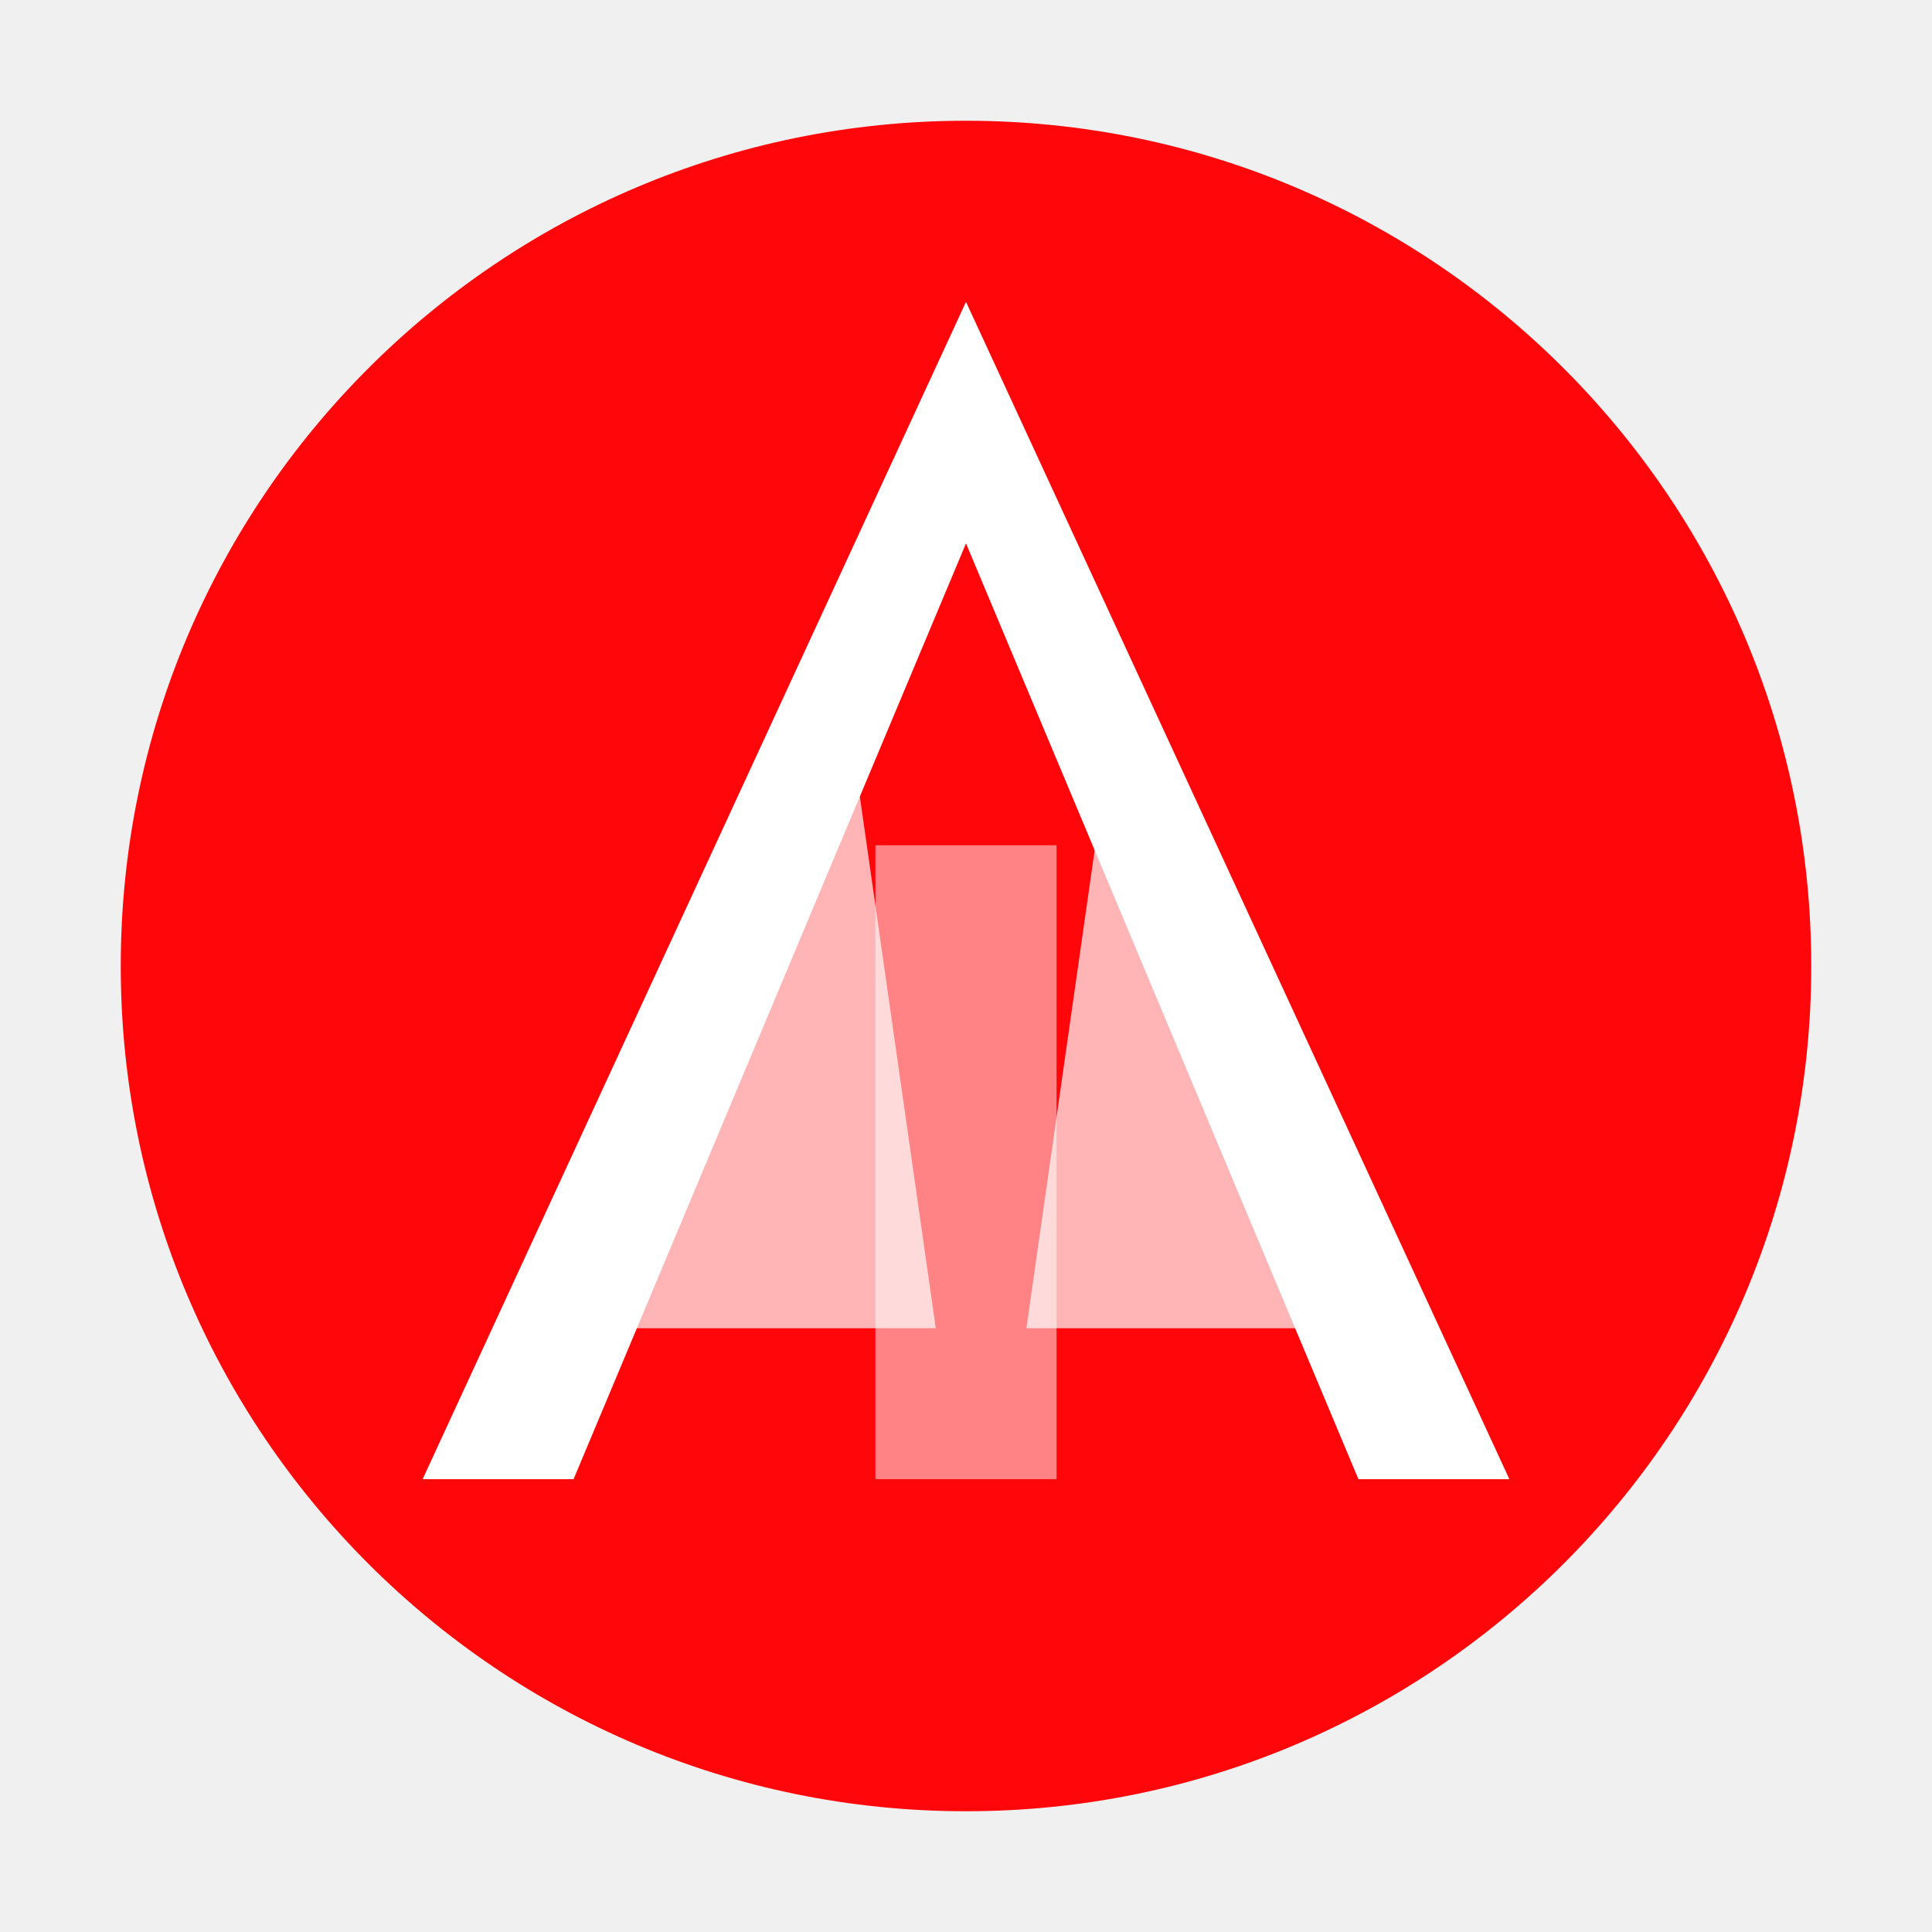
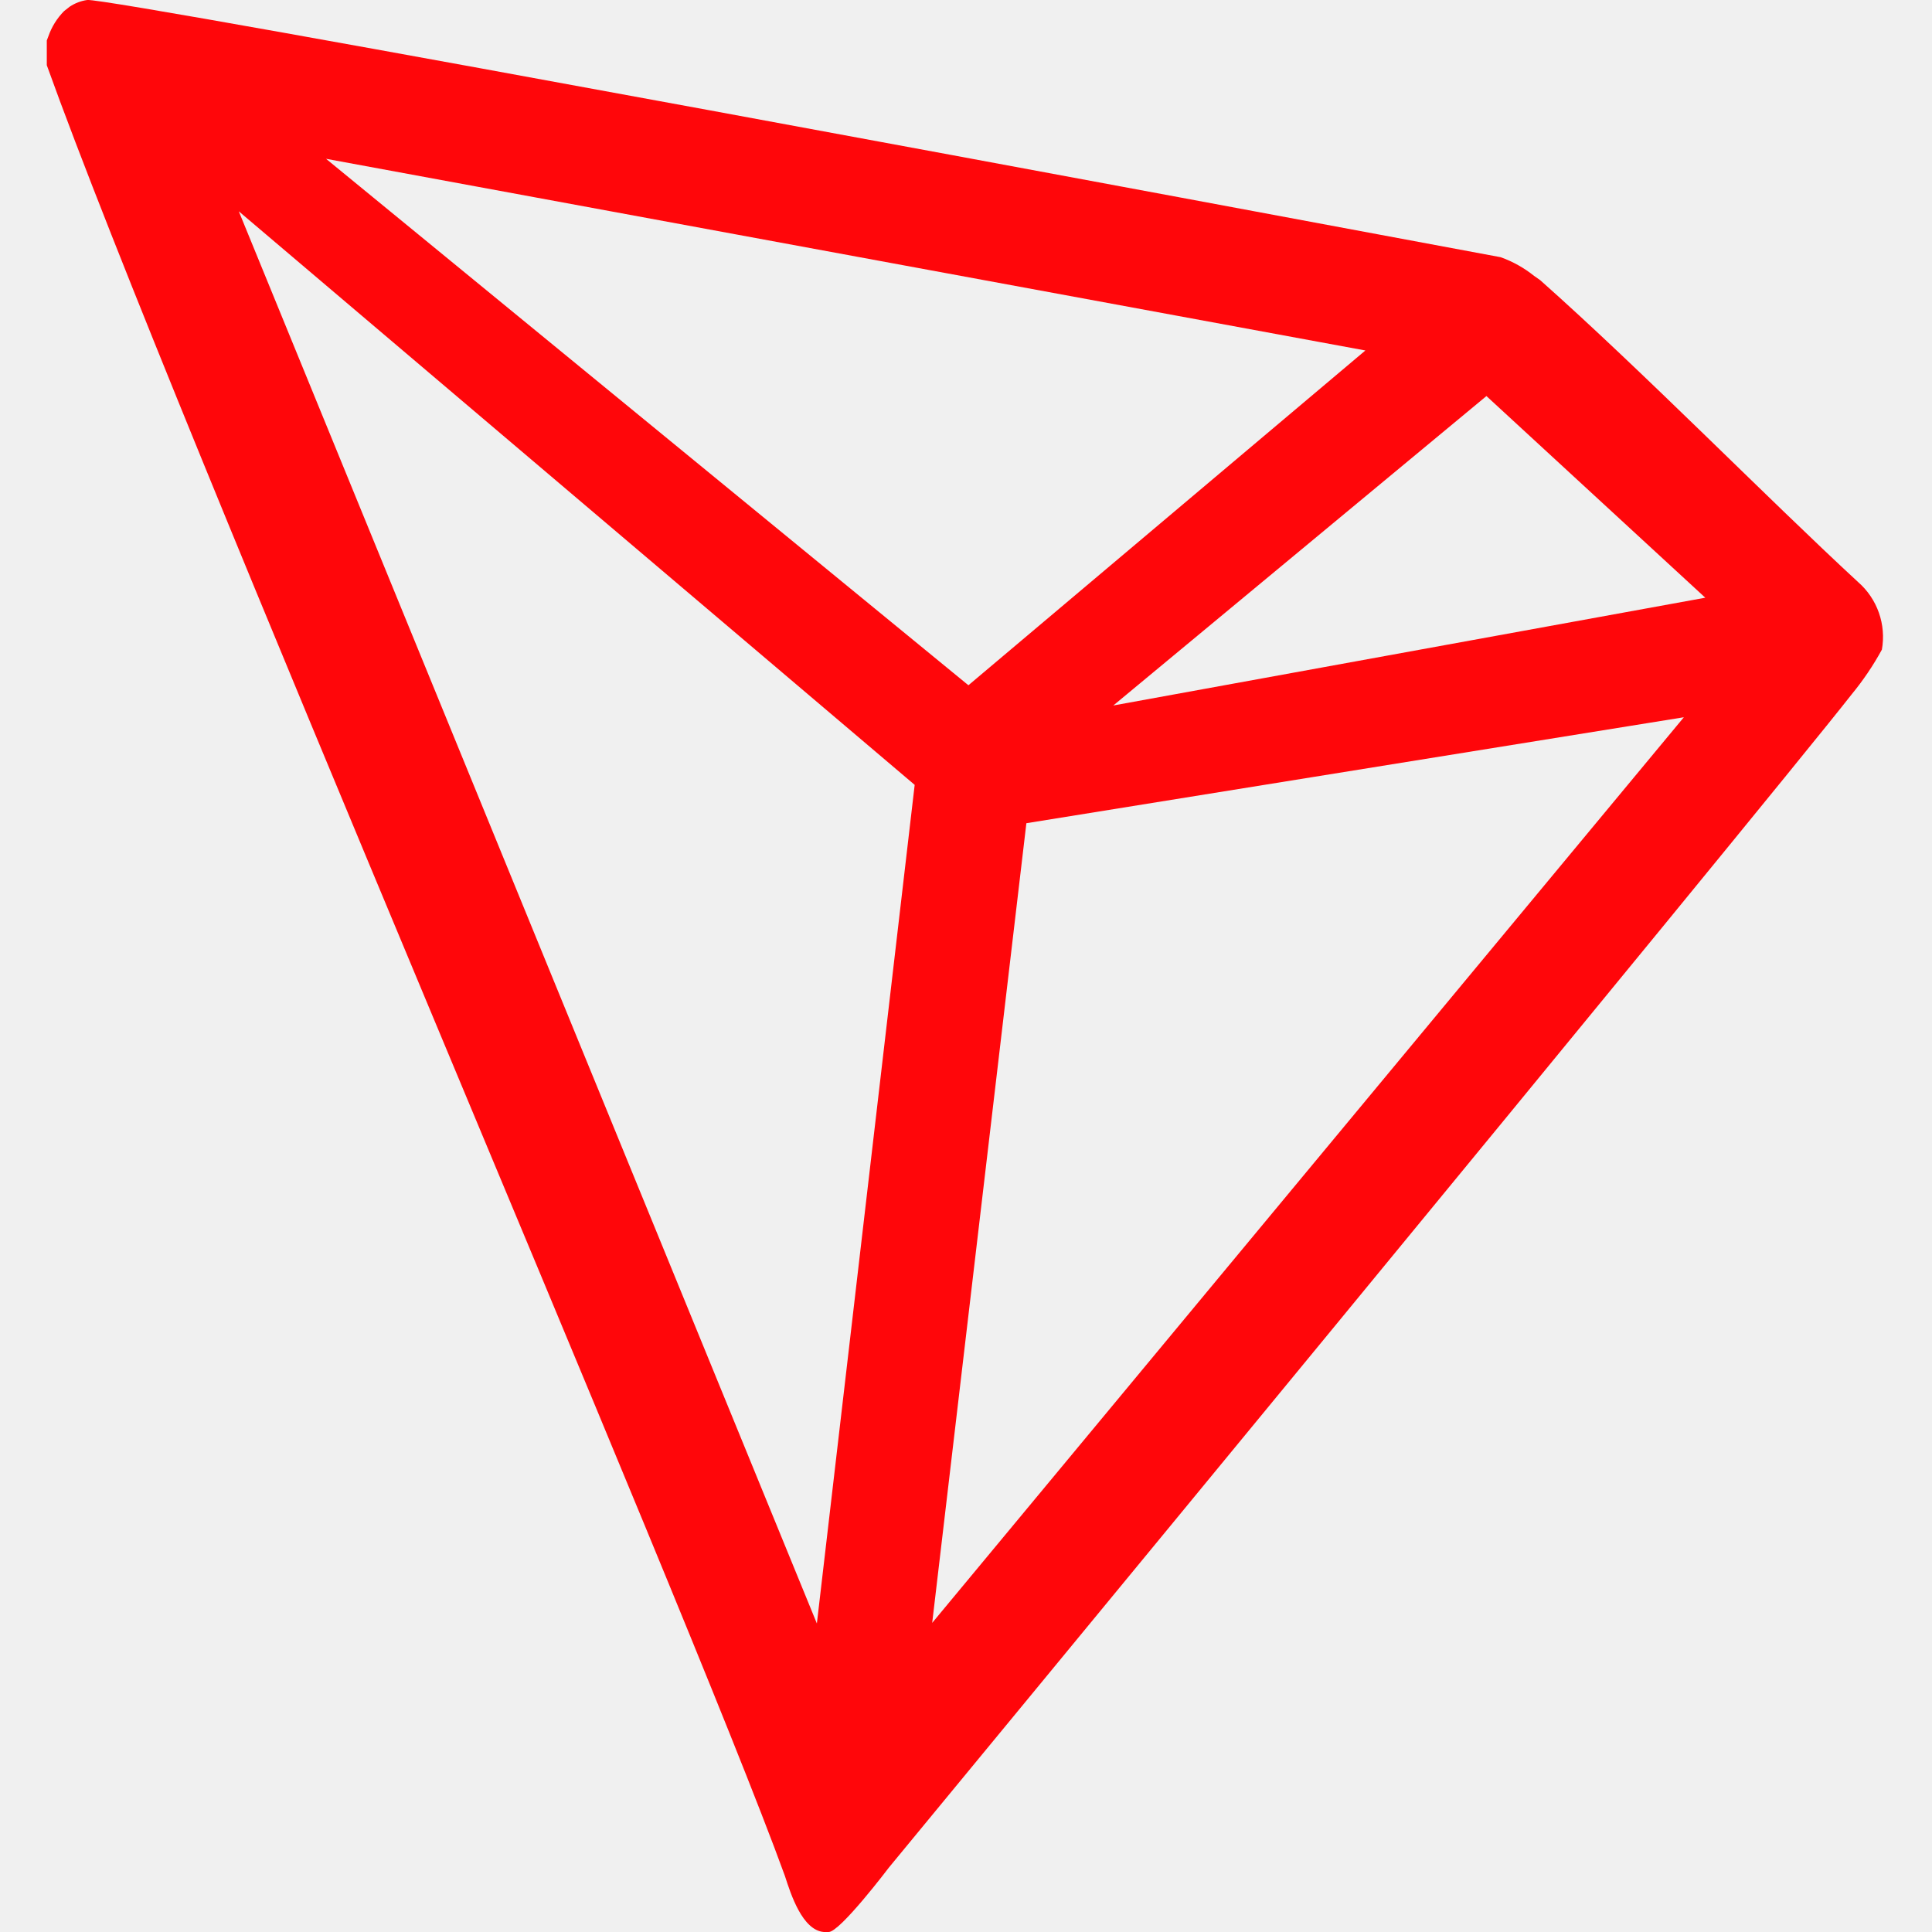
- <svg xmlns="http://www.w3.org/2000/svg" viewBox="0 0 32 32" aria-hidden="true">
+ <svg xmlns="http://www.w3.org/2000/svg" id="Calque_1" data-name="Calque 1" viewBox="0 0 64 64">
  <defs>
-     <linearGradient id="tron-grad" x1="0" y1="0" x2="0" y2="1">
-       <stop offset="0" stop-color="#ff060a" />
-       <stop offset="1" stop-color="#e00004" />
-     </linearGradient>
+     <style>.cls-1{fill:#ff060a;}</style>
  </defs>
-   <circle cx="16" cy="16" r="14" fill="#ff060a" />
-   <path fill="#fff" d="M16 5L7 24.5h2.5L16 9l6.5 15.5H25L16 5z" />
-   <path fill="#fff" opacity="0.7" d="M9 22l5-10.5 1.5 10.5H9zm8 0l1.5-10.5L23 22h-6z" />
-   <rect x="14.5" y="14" width="3" height="10.5" fill="#fff" opacity="0.5" />
+   <g id="tron">
+     <path class="cls-1" d="M61.55,19.28c-3-2.77-7.15-7-10.53-10l-.2-.14a3.82,3.82,0,0,0-1.11-.62l0,0C41.56,7,3.63-.09,2.89,0a1.4,1.4,0,0,0-.58.22L2.12.37a2.23,2.23,0,0,0-.52.84l-.05.13v.71l0,.11C5.82,14.05,22.68,53,26,62.14c.2.62.58,1.8,1.29,1.86h.16c.38,0,2-2.14,2-2.14S58.41,26.74,61.34,23a9.46,9.46,0,0,0,1-1.48A2.41,2.41,0,0,0,61.55,19.28ZM36.88,23.37,49.24,13.12l7.25,6.68Zm-4.8-.67L10.8,5.26l34.43,6.35ZM34,27.27l21.78-3.51-24.9,30ZM7.91,7,30.3,26,27.06,53.78Z" />
+   </g>
</svg>
